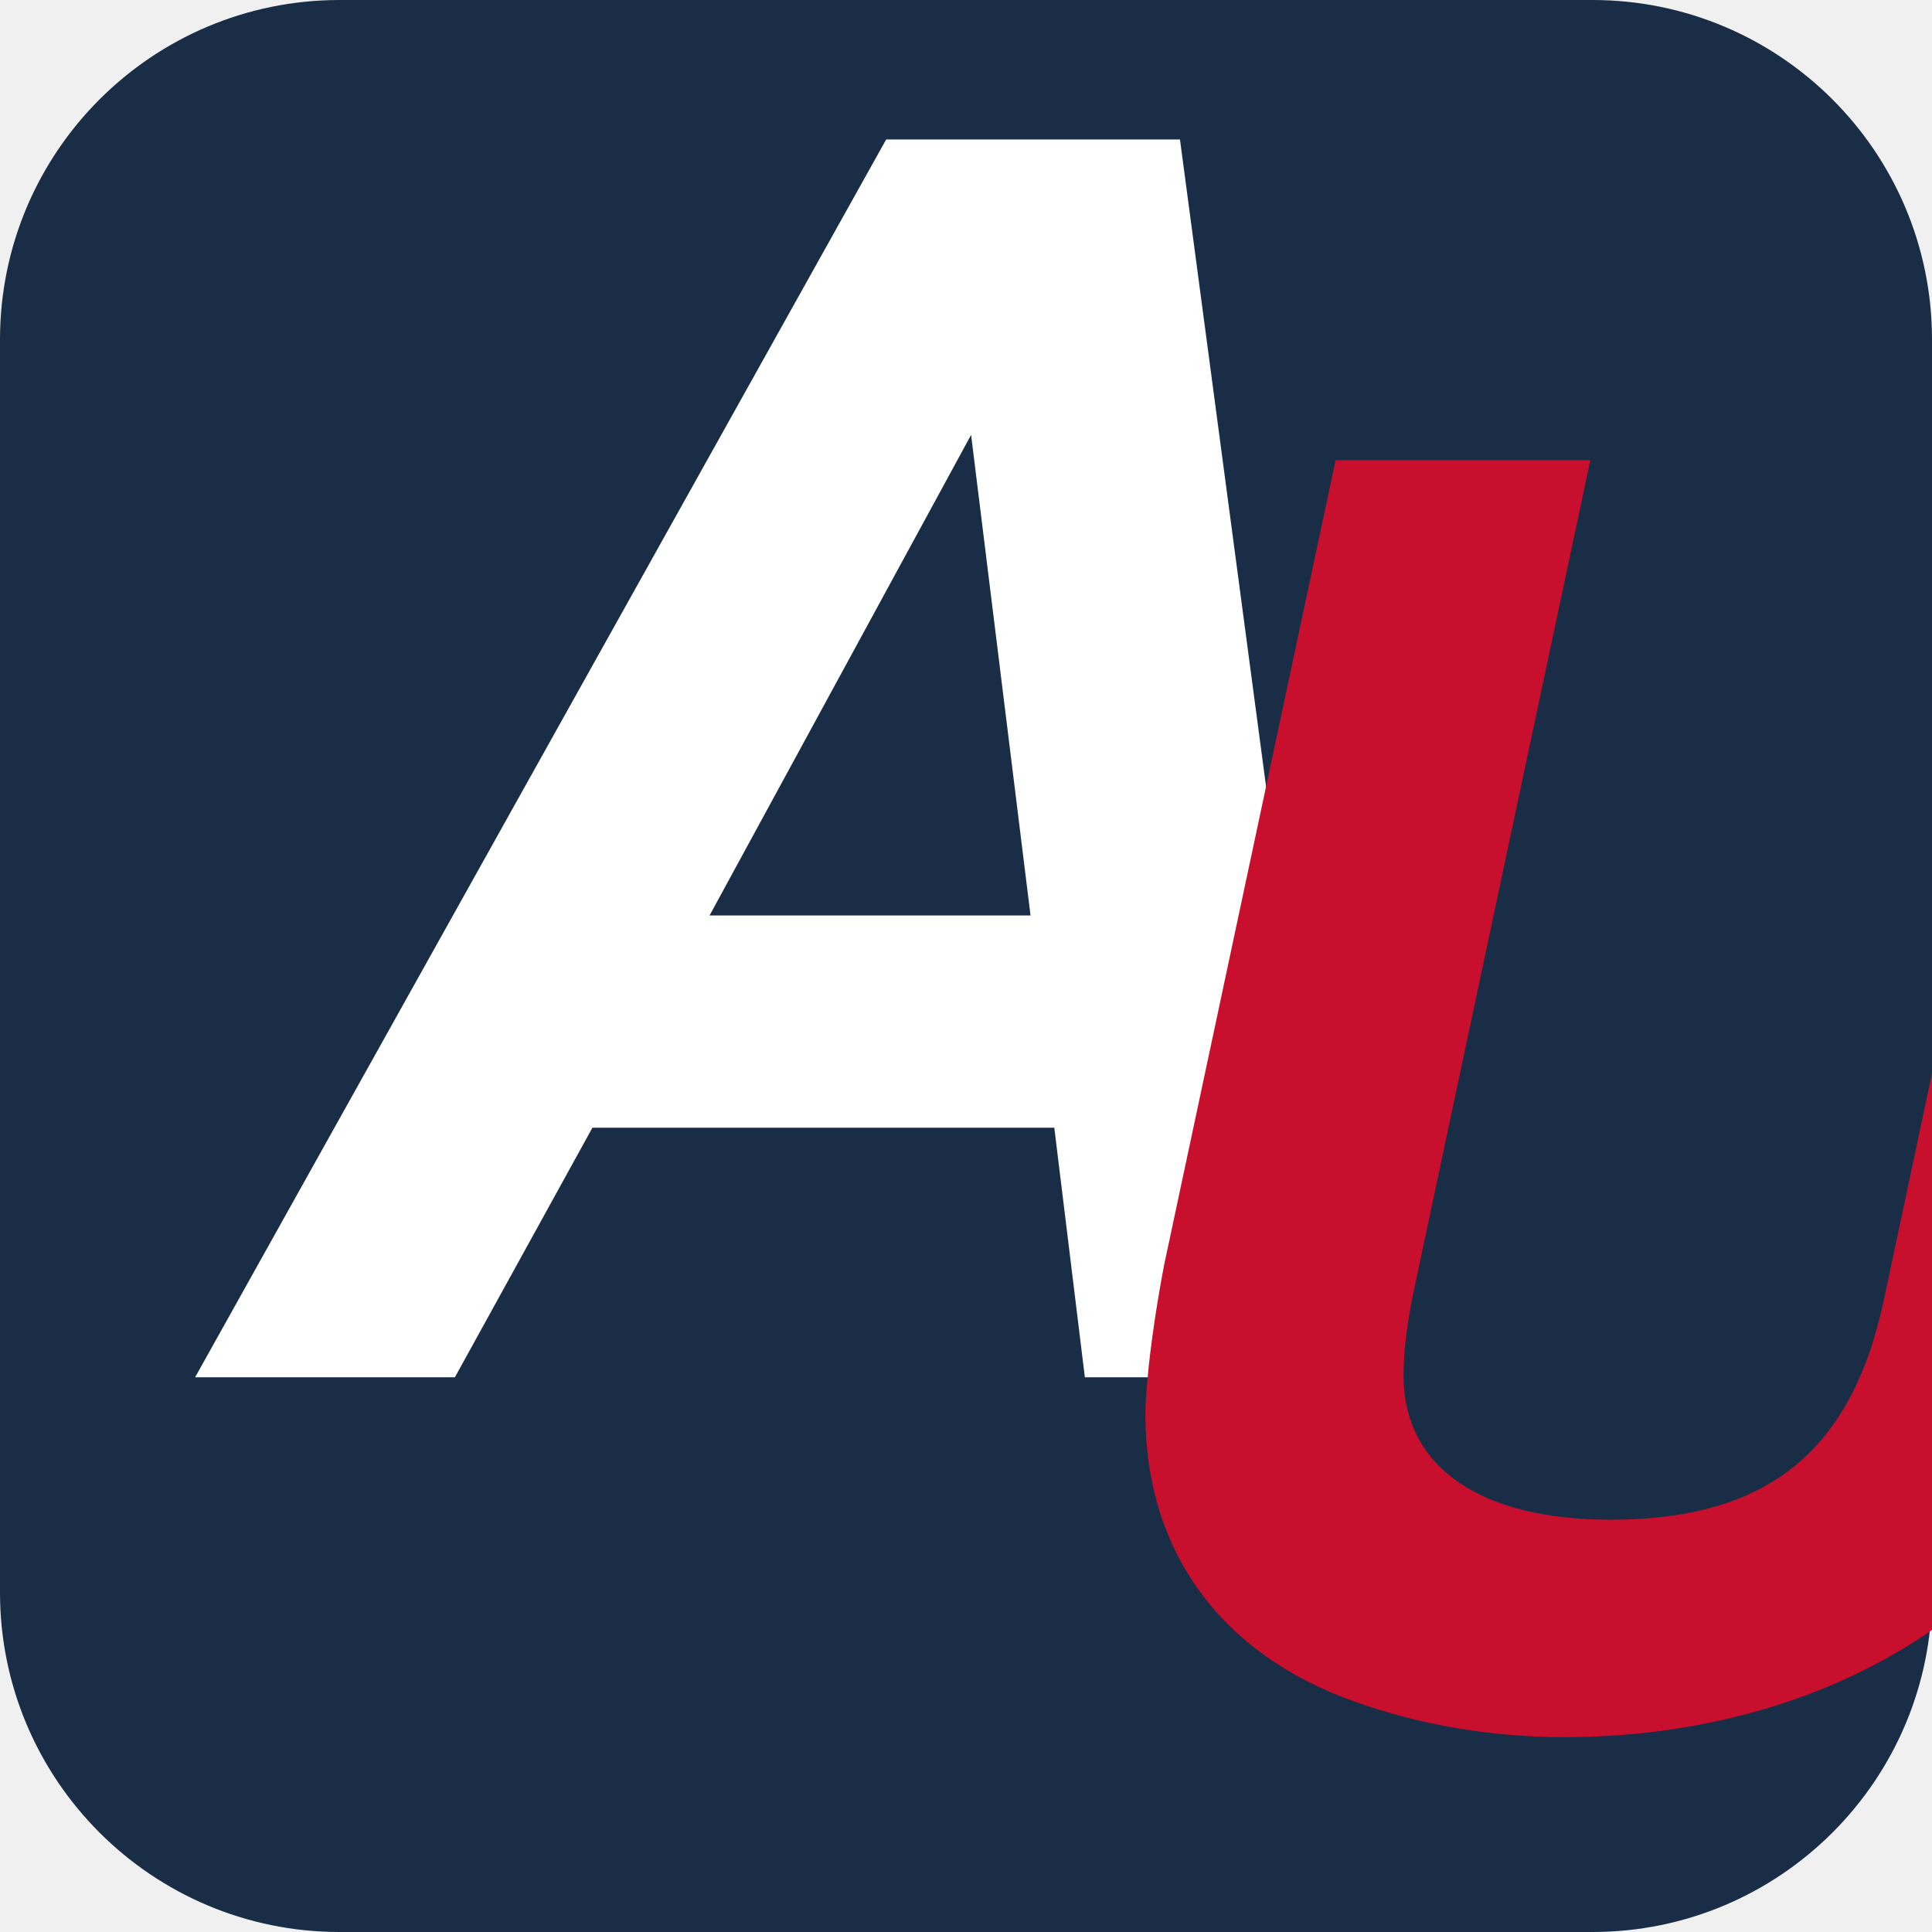
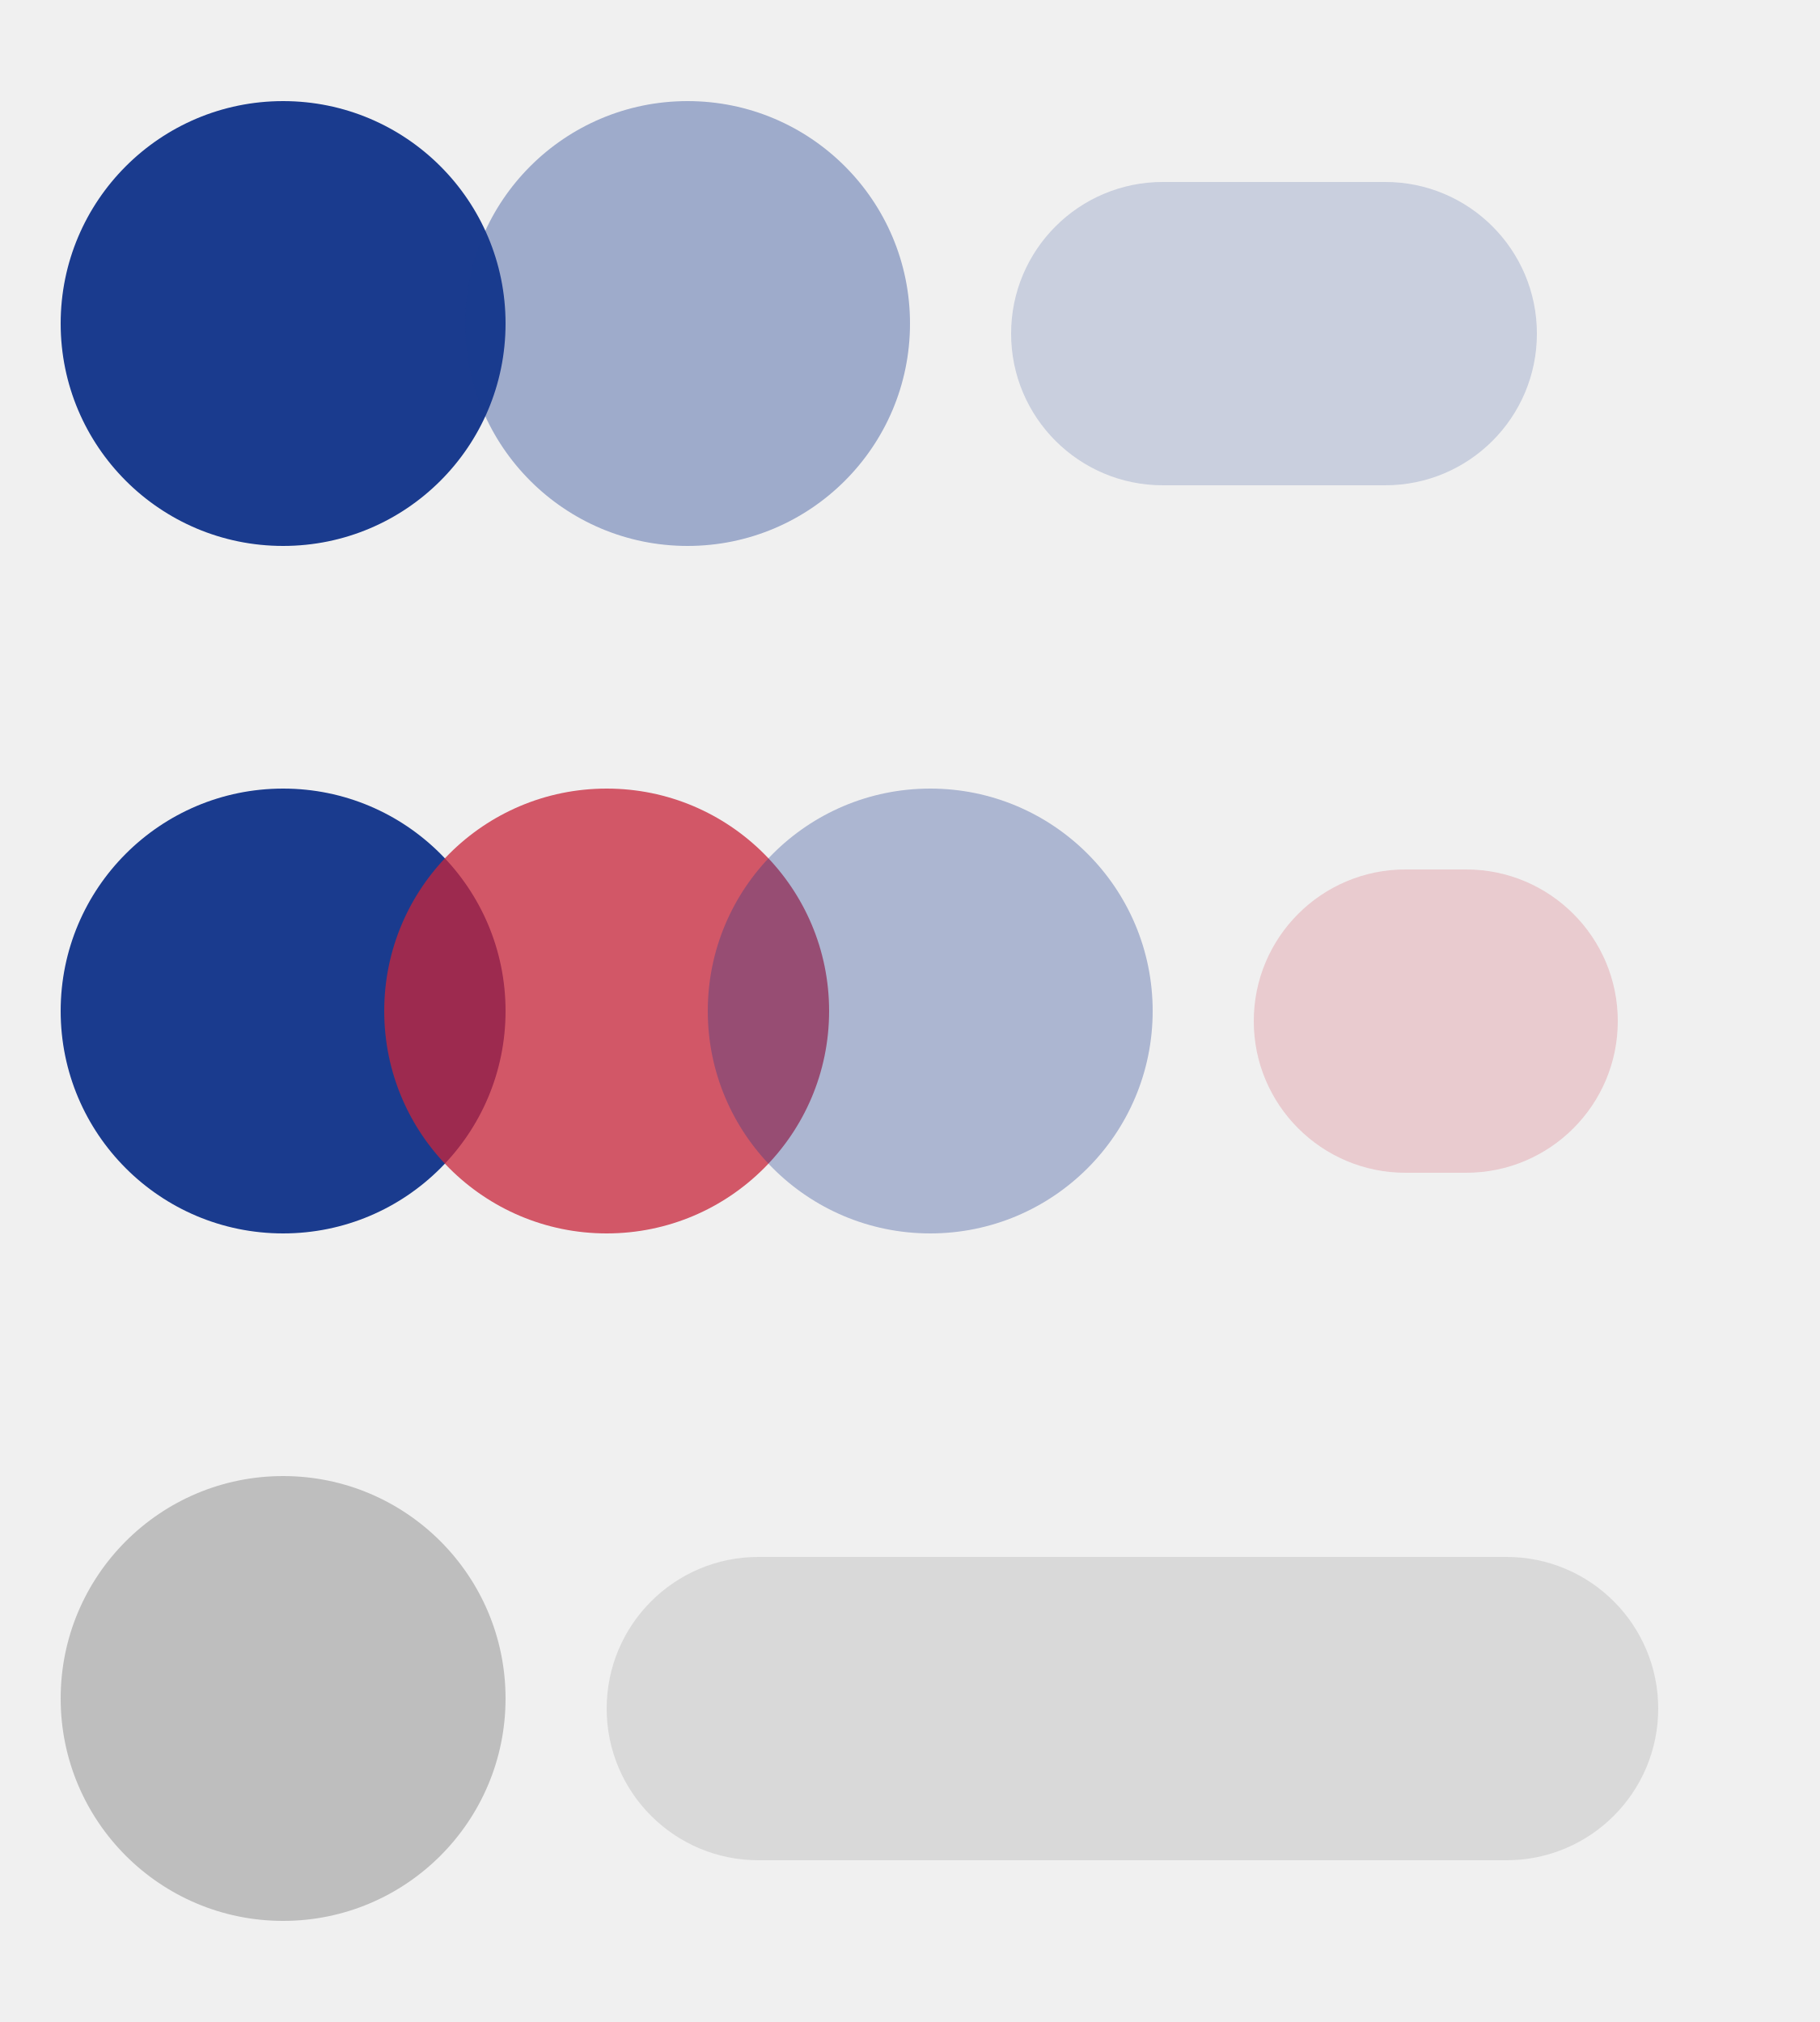
- <svg xmlns="http://www.w3.org/2000/svg" viewBox="0 0 1024 1024" role="img" aria-label="activity UP">
-   <rect x="0" y="0" width="1024" height="1024" rx="180" ry="180" fill="#1A2D47" />
-   <text x="80" y="730" font-family="Helvetica Neue, Helvetica, Arial Black, sans-serif" font-size="900" font-weight="900" font-style="italic" fill="#FFFFFF" letter-spacing="-30">A</text>
-   <text x="500" y="900" font-family="Helvetica Neue, Helvetica, Arial Black, sans-serif" font-size="900" font-weight="900" font-style="italic" fill="#C8102E" letter-spacing="-30">U</text>
+ <svg xmlns="http://www.w3.org/2000/svg" width="90" height="100" viewBox="0 0 90 100" fill="none">
+   <circle cx="14" cy="16" r="11" fill="#1A3B8E" />
+   <circle cx="34" cy="16" r="11" fill="#1A3B8E" fill-opacity="0.38" />
+   <rect x="50" y="9" width="26" height="15" rx="7.5" fill="#1A3B8E" fill-opacity="0.18" />
+   <circle cx="14" cy="50" r="11" fill="#1A3B8E" />
+   <circle cx="30" cy="50" r="11" fill="#C8243A" fill-opacity="0.75" />
+   <circle cx="46" cy="50" r="11" fill="#1A3B8E" fill-opacity="0.32" />
+   <rect x="62" y="43" width="18" height="15" rx="7.5" fill="#C8243A" fill-opacity="0.18" />
+   <circle cx="14" cy="84" r="11" fill="#0E0E10" fill-opacity="0.22" />
+   <rect x="30" y="77" width="52" height="15" rx="7.5" fill="#0E0E10" fill-opacity="0.1" />
</svg>
